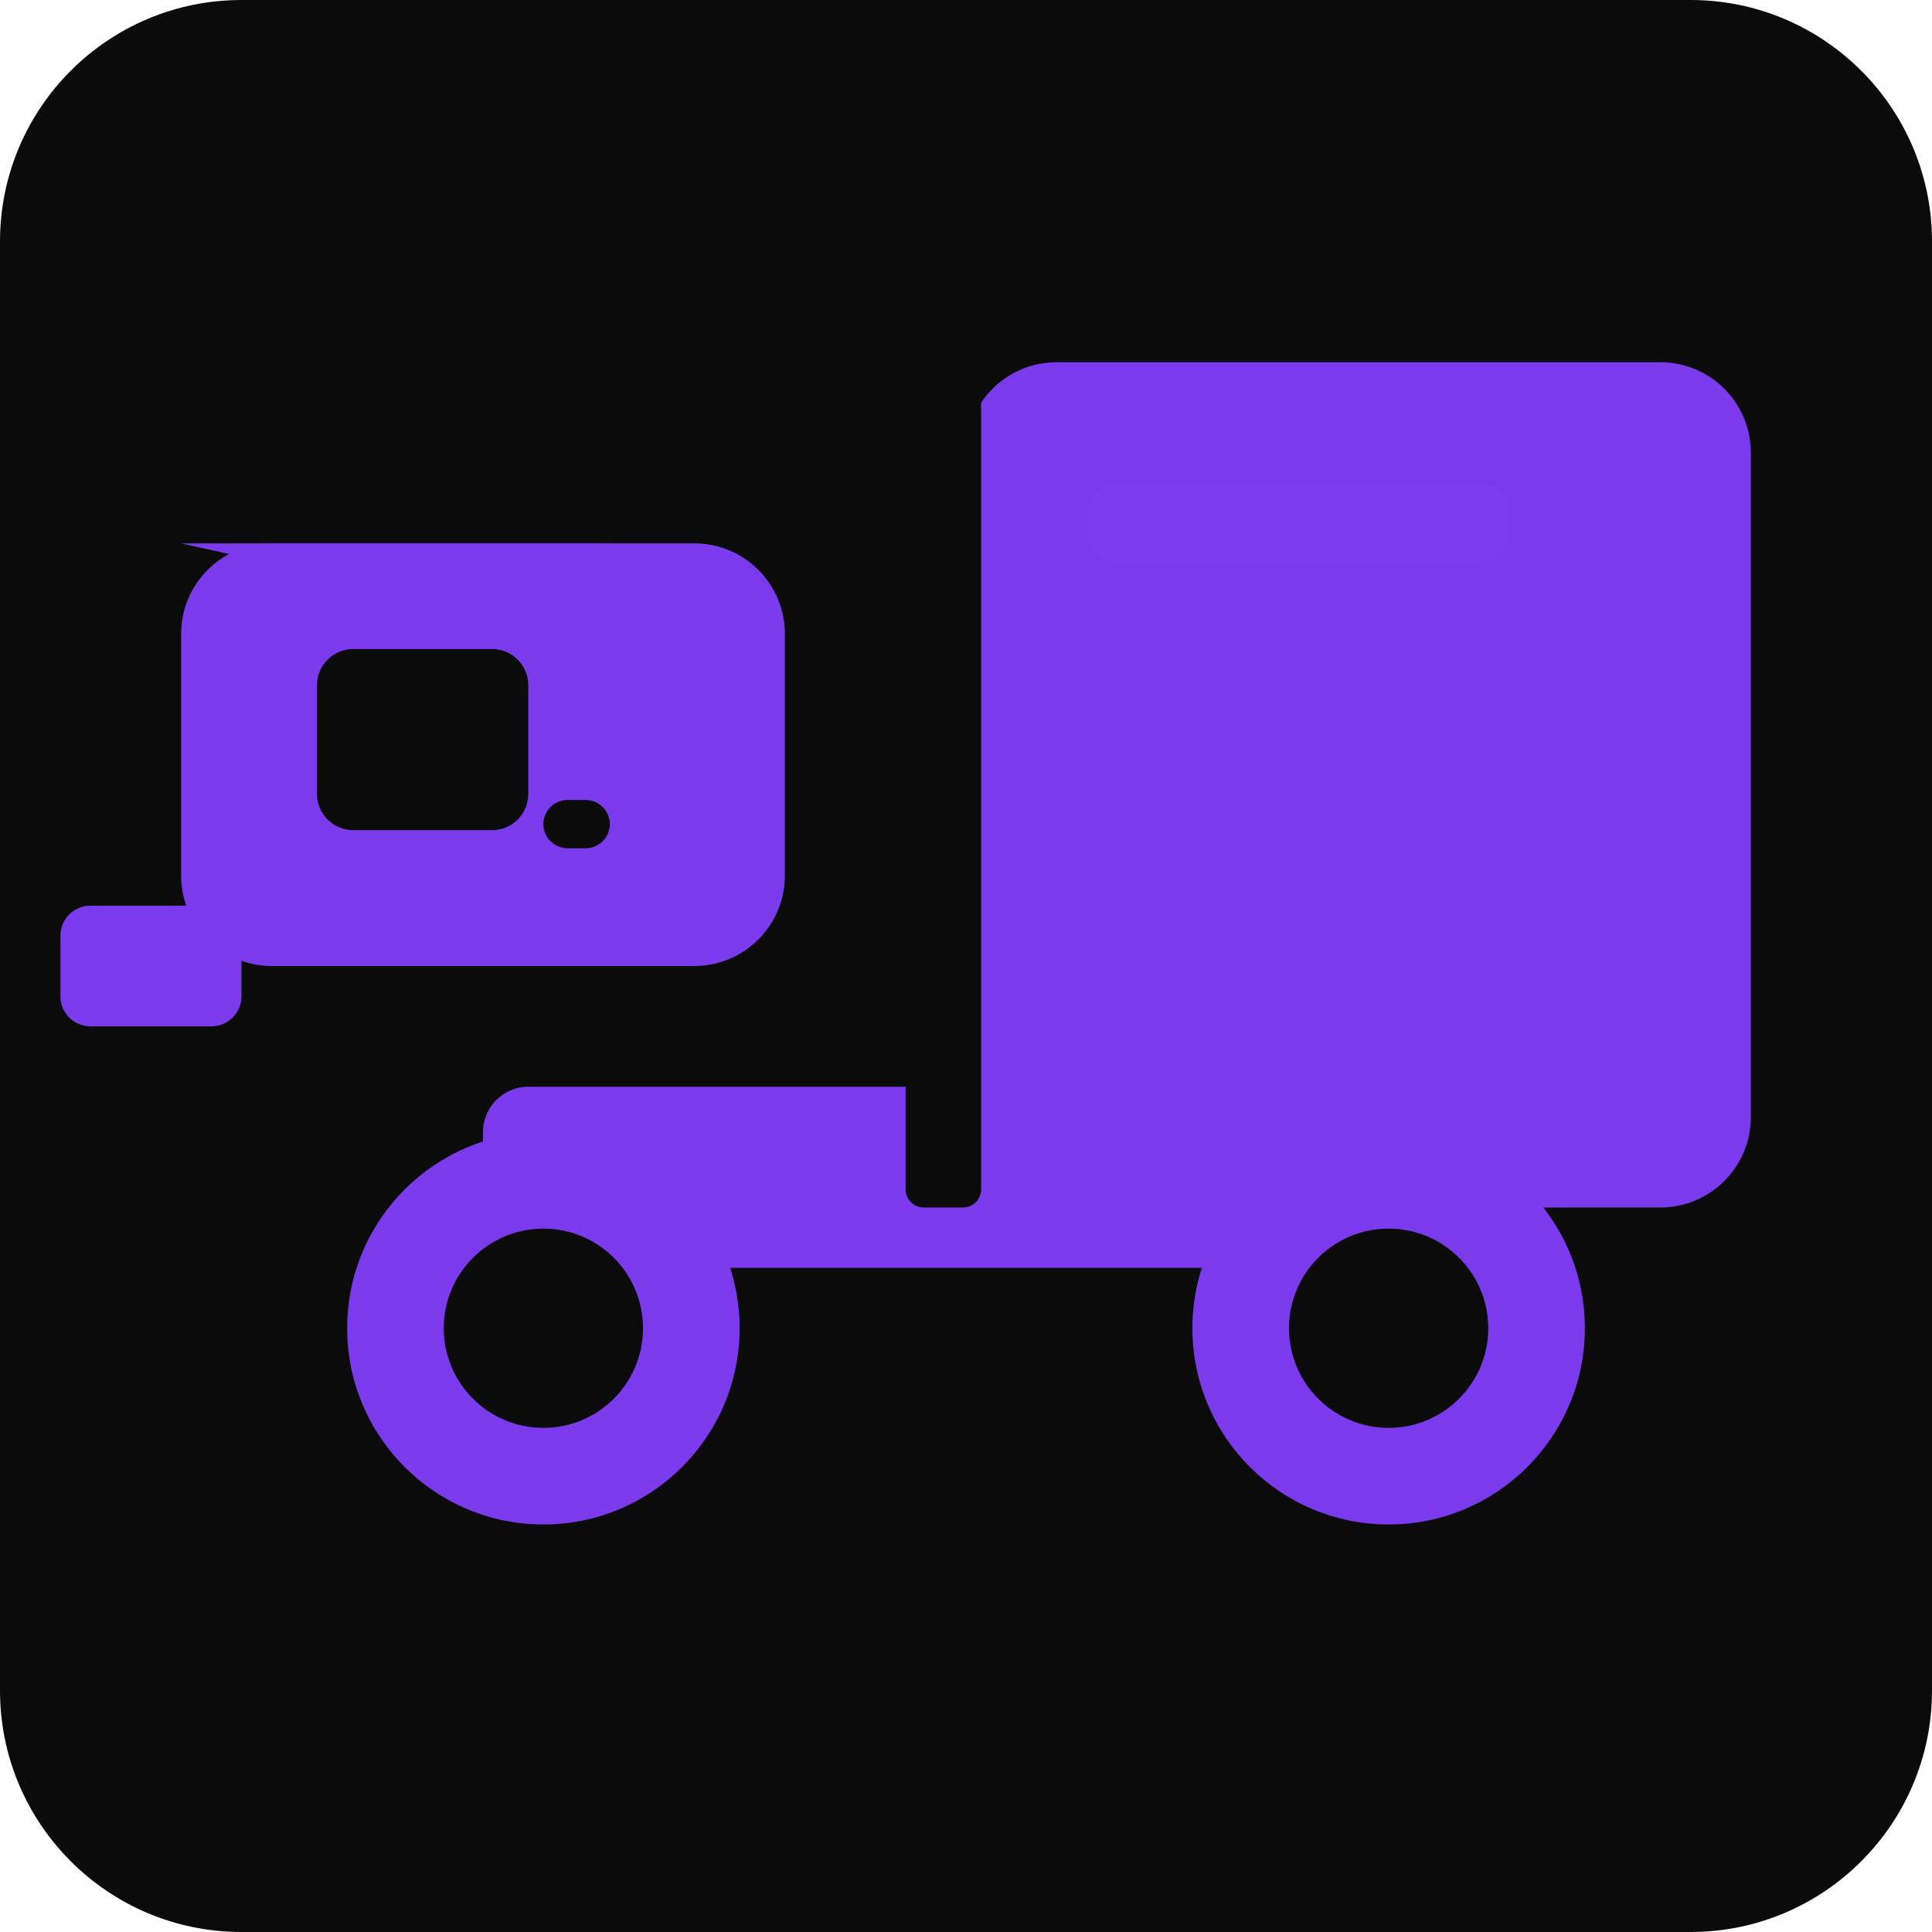
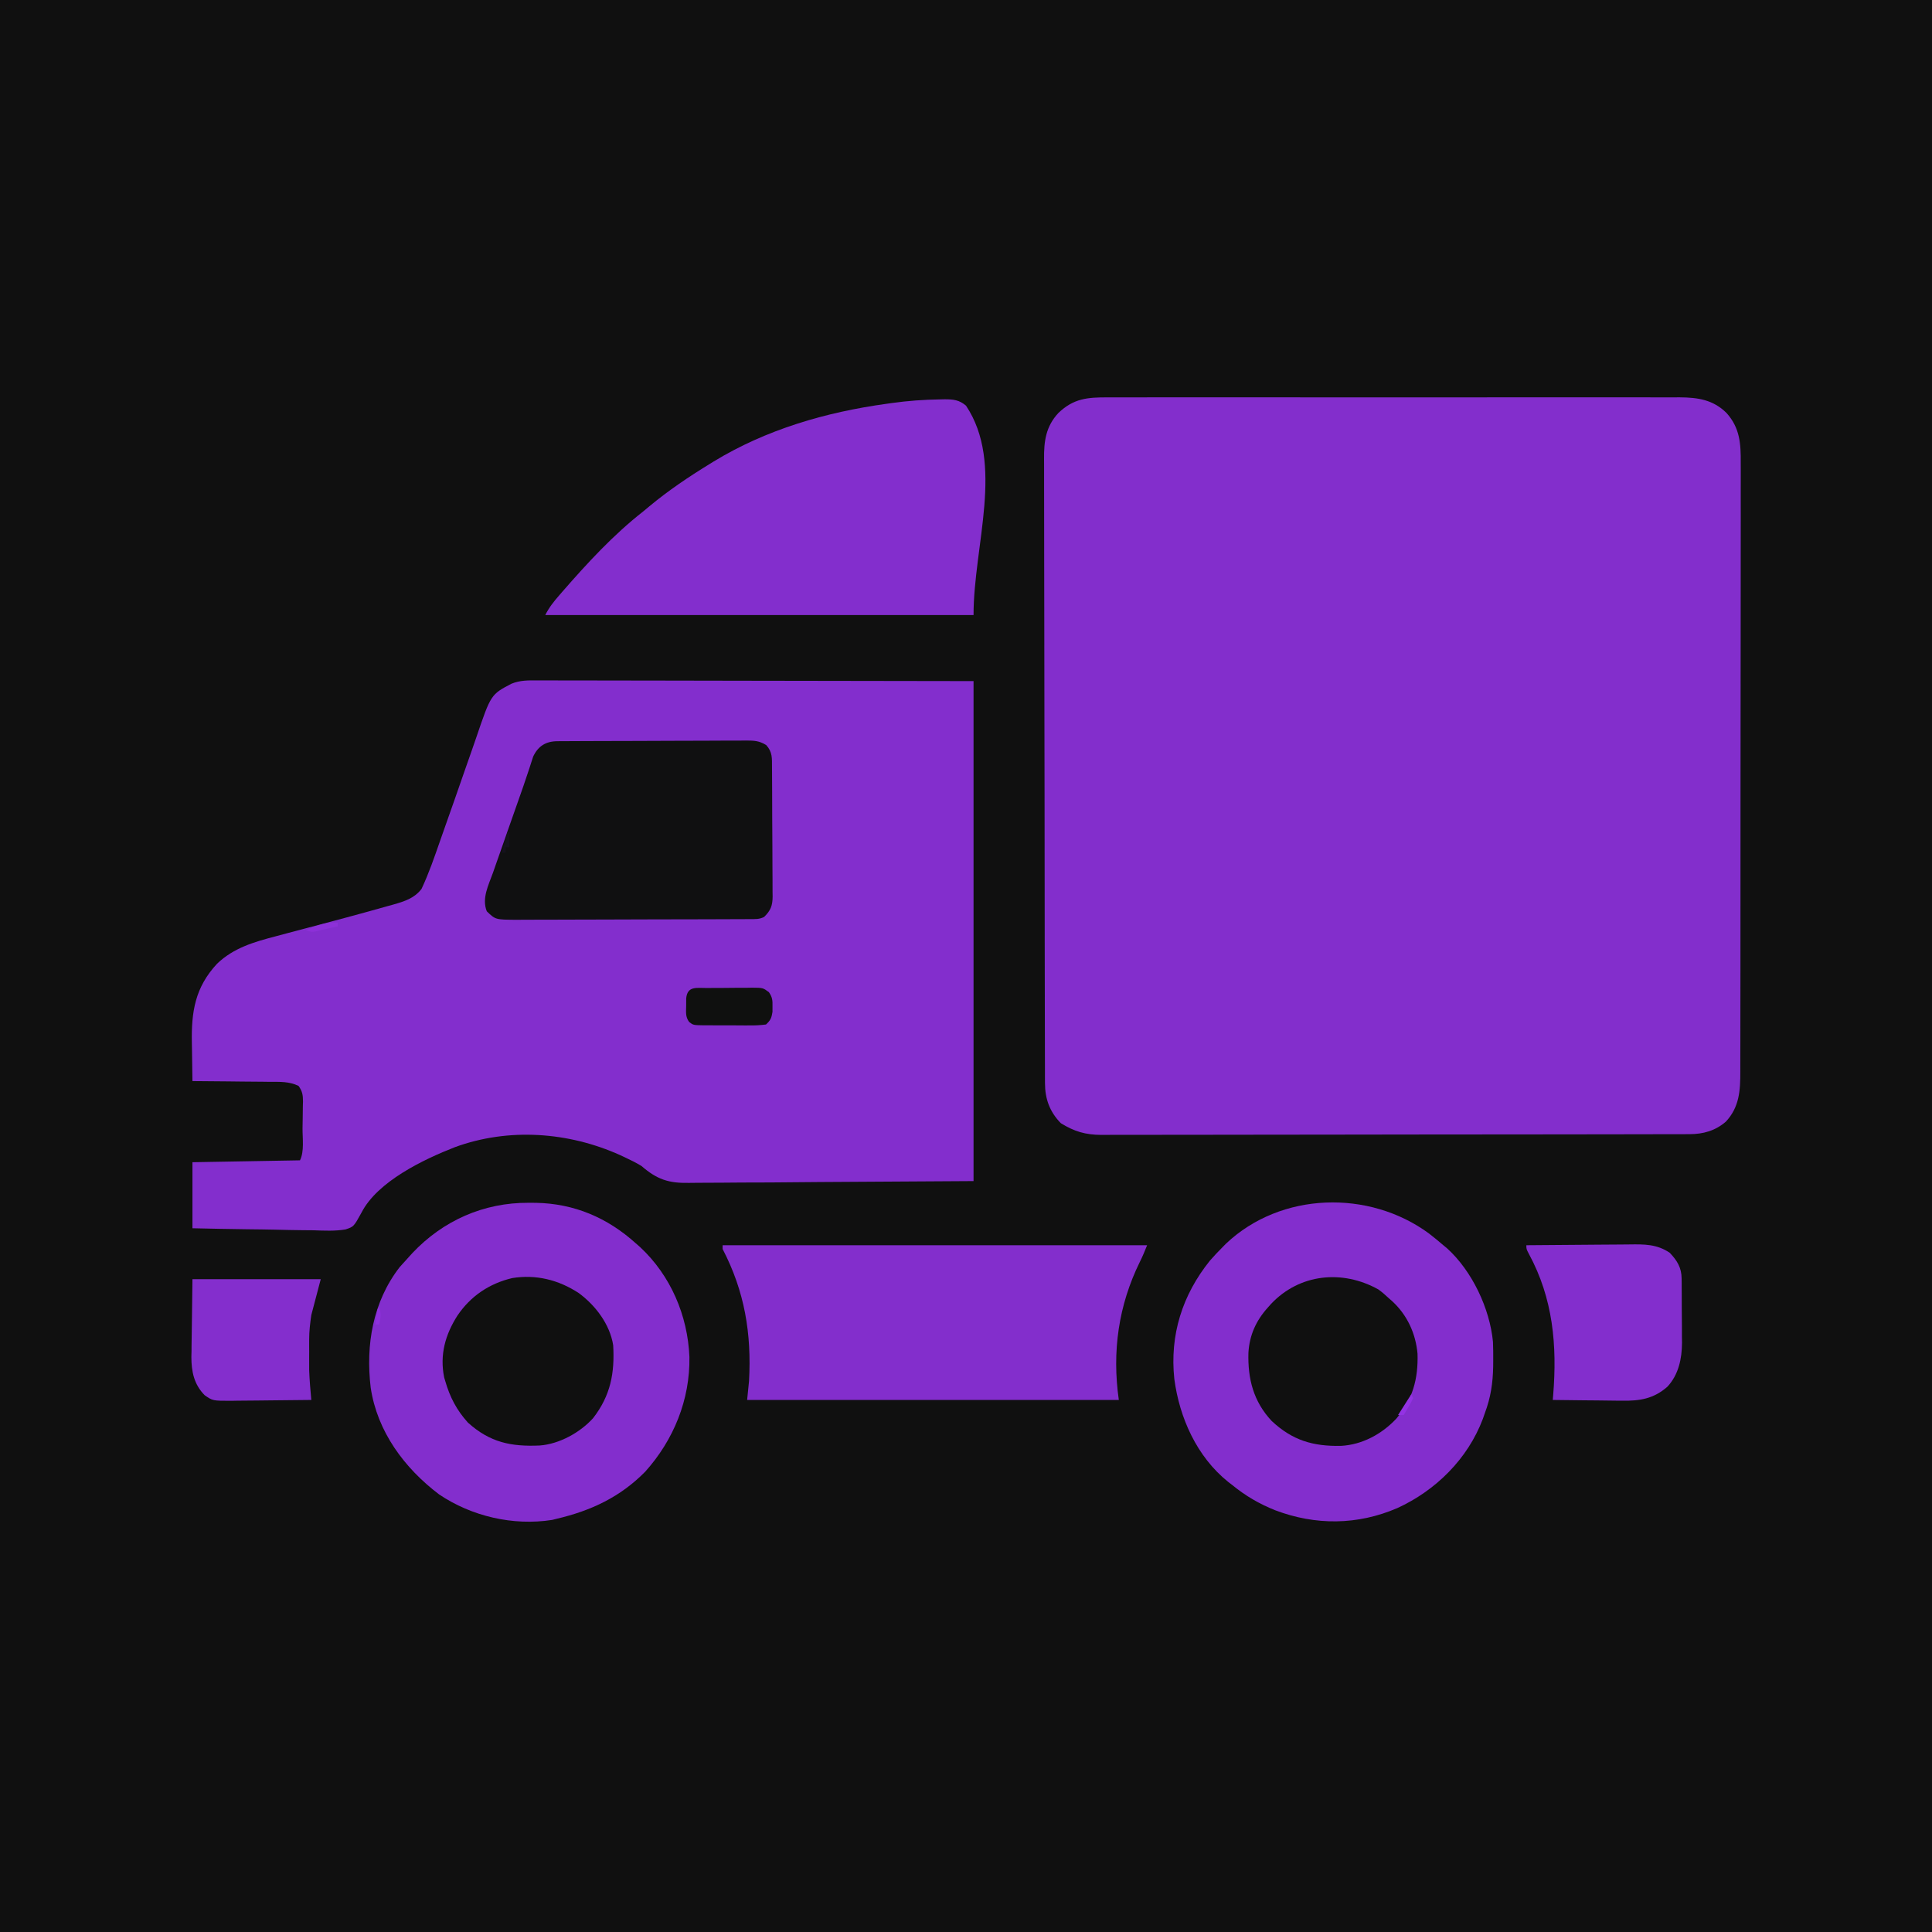
- <svg xmlns="http://www.w3.org/2000/svg" width="64" height="64" viewBox="0 0 64 64" role="img" aria-label="NeuroFleetX truck favicon">
-   <rect width="64" height="64" rx="8" fill="#0b0b0b" />
-   <rect x="32" y="12" width="26" height="28" rx="3" fill="#7C3AED" />
-   <rect x="16" y="36" width="28" height="6" rx="1.5" fill="#7C3AED" />
-   <g transform="translate(0,0)">
-     <rect x="6" y="18" width="20" height="14" rx="3" fill="#7C3AED" />
-     <path d="M6 18 H20 a4 4 0 0 1 4 4 v0" fill="#7C3AED" />
-     <rect x="10.5" y="21.5" width="7" height="6" rx="1.2" fill="#0b0b0b" />
-     <rect x="18" y="26.5" width="2.2" height="1.6" rx="0.8" fill="#0b0b0b" />
-     <rect x="2" y="30" width="6" height="4" rx="1" fill="#7C3AED" />
-   </g>
-   <g>
-     <circle cx="18" cy="44" r="6.5" fill="#7C3AED" />
-     <circle cx="18" cy="44" r="3.3" fill="#0b0b0b" />
-   </g>
-   <g>
-     <circle cx="46" cy="44" r="6.5" fill="#7C3AED" />
-     <circle cx="46" cy="44" r="3.3" fill="#0b0b0b" />
-   </g>
-   <rect x="30" y="12" width="2.5" height="28" fill="#0b0b0b" rx="0.6" />
-   <rect x="36" y="16" width="14" height="2.6" rx="1" fill="#8F5BF0" opacity="0.06" />
+ <svg xmlns="http://www.w3.org/2000/svg" version="1.1" width="1024" height="1024">
+   <path d="M0 0 C337.92 0 675.84 0 1024 0 C1024 337.92 1024 675.84 1024 1024 C686.08 1024 348.16 1024 0 1024 C0 686.08 0 348.16 0 0 Z " fill="#101010" transform="translate(0,0)" />
+   <path d="M0 0 C1.344 -0.003 2.689 -0.008 4.033 -0.014 C7.717 -0.027 11.4 -0.021 15.084 -0.011 C19.061 -0.004 23.038 -0.015 27.015 -0.023 C34.802 -0.037 42.589 -0.034 50.377 -0.025 C56.707 -0.018 63.037 -0.017 69.368 -0.02 C70.719 -0.021 70.719 -0.021 72.099 -0.022 C73.929 -0.023 75.76 -0.024 77.591 -0.025 C94.759 -0.033 111.926 -0.024 129.094 -0.007 C143.818 0.006 158.542 0.004 173.266 -0.01 C190.369 -0.026 207.472 -0.033 224.576 -0.023 C226.4 -0.022 228.225 -0.021 230.05 -0.02 C230.948 -0.02 231.845 -0.02 232.77 -0.019 C239.091 -0.017 245.411 -0.021 251.731 -0.028 C259.437 -0.036 267.143 -0.034 274.849 -0.018 C278.779 -0.01 282.709 -0.007 286.64 -0.017 C290.241 -0.026 293.842 -0.021 297.443 -0.005 C299.356 -0 301.268 -0.01 303.181 -0.02 C312.821 0.045 320.855 1.27 327.911 8.24 C335.033 16.135 335.564 24.556 335.464 34.772 C335.468 36.214 335.475 37.656 335.483 39.098 C335.5 43.037 335.486 46.976 335.467 50.915 C335.451 55.172 335.465 59.429 335.475 63.686 C335.489 72.017 335.477 80.347 335.455 88.677 C335.431 98.383 335.433 108.088 335.436 117.793 C335.439 135.112 335.419 152.431 335.385 169.75 C335.351 186.547 335.337 203.345 335.344 220.142 C335.35 238.444 335.348 256.746 335.328 275.048 C335.327 276.501 335.327 276.501 335.325 277.982 C335.323 279.927 335.321 281.871 335.319 283.815 C335.312 290.577 335.311 297.34 335.313 304.102 C335.314 312.344 335.304 320.586 335.281 328.828 C335.269 333.031 335.262 337.235 335.267 341.439 C335.273 345.29 335.264 349.14 335.244 352.991 C335.239 354.381 335.24 355.771 335.246 357.162 C335.284 367.325 334.777 376.151 327.589 383.877 C321.949 388.735 315.578 390.502 308.269 390.515 C307.127 390.52 305.986 390.524 304.81 390.529 C303.555 390.528 302.3 390.528 301.008 390.528 C299.662 390.531 298.316 390.535 296.97 390.539 C293.268 390.549 289.567 390.553 285.865 390.556 C281.873 390.56 277.882 390.569 273.891 390.578 C264.251 390.598 254.61 390.608 244.97 390.617 C240.43 390.621 235.89 390.626 231.35 390.632 C216.258 390.649 201.166 390.663 186.074 390.67 C182.158 390.672 178.242 390.674 174.326 390.676 C173.352 390.677 172.379 390.677 171.376 390.678 C155.608 390.686 139.839 390.711 124.07 390.744 C107.88 390.777 91.69 390.795 75.5 390.798 C66.411 390.8 57.321 390.809 48.231 390.834 C40.49 390.856 32.749 390.864 25.008 390.854 C21.06 390.85 17.112 390.852 13.163 390.871 C9.545 390.889 5.928 390.888 2.31 390.872 C0.388 390.869 -1.534 390.885 -3.456 390.902 C-11.966 390.839 -17.714 389.107 -24.907 384.693 C-30.823 378.614 -33.276 371.808 -33.294 363.466 C-33.3 362.249 -33.305 361.031 -33.31 359.777 C-33.31 358.424 -33.311 357.071 -33.311 355.718 C-33.315 354.282 -33.32 352.846 -33.325 351.41 C-33.337 347.459 -33.342 343.509 -33.347 339.558 C-33.353 335.299 -33.364 331.039 -33.375 326.78 C-33.4 316.492 -33.414 306.203 -33.427 295.915 C-33.431 293.009 -33.435 290.103 -33.439 287.197 C-33.464 269.151 -33.486 251.105 -33.499 233.059 C-33.502 228.879 -33.505 224.699 -33.508 220.52 C-33.508 219.481 -33.509 218.442 -33.51 217.372 C-33.522 200.543 -33.556 183.714 -33.597 166.886 C-33.64 149.608 -33.663 132.33 -33.669 115.052 C-33.672 105.351 -33.684 95.65 -33.717 85.949 C-33.745 77.688 -33.756 69.426 -33.744 61.165 C-33.739 56.951 -33.742 52.737 -33.767 48.523 C-33.789 44.661 -33.789 40.8 -33.77 36.938 C-33.767 35.545 -33.772 34.152 -33.788 32.759 C-33.884 23.222 -32.863 15.443 -26.168 8.24 C-18.097 0.549 -10.773 -0.058 0 0 Z " fill="#832ECC" transform="translate(587.1574,210.619)" />
+   <path d="M0 0 C0.988 -0.003 1.975 -0.005 2.993 -0.008 C6.304 -0.013 9.615 0.004 12.927 0.02 C15.34 0.021 17.754 0.021 20.168 0.019 C26.63 0.018 33.092 0.036 39.553 0.057 C45.618 0.074 51.682 0.075 57.746 0.077 C75.48 0.093 93.213 0.135 110.946 0.173 C170.377 0.266 170.377 0.266 231.009 0.361 C231.009 87.811 231.009 175.261 231.009 265.361 C204.011 265.526 177.013 265.691 149.196 265.861 C136.425 265.97 136.425 265.97 123.396 266.081 C112.972 266.118 112.972 266.118 108.087 266.124 C104.686 266.132 101.287 266.162 97.886 266.205 C93.539 266.261 89.193 266.277 84.845 266.265 C83.256 266.268 81.666 266.283 80.077 266.314 C69.316 266.515 63.208 264.467 55.009 257.361 C52.133 255.617 49.186 254.147 46.134 252.736 C44.942 252.178 44.942 252.178 43.726 251.609 C16.305 239.257 -15.46 236.969 -43.874 247.381 C-60.478 253.87 -84.88 265.521 -93.367 282.038 C-97.493 289.527 -97.493 289.527 -101.844 290.98 C-107.496 291.94 -113.223 291.621 -118.929 291.435 C-120.778 291.414 -122.627 291.399 -124.477 291.388 C-129.325 291.346 -134.169 291.238 -139.016 291.116 C-143.969 291.003 -148.923 290.953 -153.878 290.898 C-163.584 290.78 -173.287 290.587 -182.991 290.361 C-182.991 278.811 -182.991 267.261 -182.991 255.361 C-154.776 254.866 -154.776 254.866 -125.991 254.361 C-123.649 249.677 -124.679 242.681 -124.641 237.476 C-124.624 235.819 -124.597 234.163 -124.559 232.506 C-124.504 230.116 -124.482 227.728 -124.468 225.337 C-124.445 224.599 -124.422 223.86 -124.399 223.099 C-124.413 219.69 -124.758 217.683 -126.769 214.9 C-131.77 212.511 -136.597 212.757 -142.073 212.751 C-143.827 212.727 -143.827 212.727 -145.616 212.701 C-149.346 212.653 -153.074 212.631 -156.804 212.611 C-159.334 212.583 -161.865 212.553 -164.395 212.521 C-170.594 212.447 -176.792 212.395 -182.991 212.361 C-183.091 207.329 -183.163 202.299 -183.211 197.267 C-183.231 195.561 -183.258 193.855 -183.293 192.15 C-183.622 175.651 -181.631 162.711 -169.925 150.142 C-161.172 141.749 -150.35 138.617 -138.854 135.619 C-136.962 135.112 -135.07 134.604 -133.177 134.097 C-130.548 133.395 -127.916 132.702 -125.285 132.008 C-109.988 127.972 -94.693 123.916 -79.472 119.603 C-78.005 119.199 -78.005 119.199 -76.509 118.788 C-70.671 117.108 -65.399 115.512 -61.568 110.499 C-57.661 102.197 -54.705 93.54 -51.69 84.884 C-50.66 81.933 -49.619 78.986 -48.575 76.039 C-45.271 66.713 -41.992 57.378 -38.763 48.026 C-37.376 44.027 -35.97 40.035 -34.56 36.045 C-33.896 34.15 -33.241 32.253 -32.595 30.353 C-24.811 7.468 -24.811 7.468 -13.966 1.772 C-9.356 -0.138 -4.929 -0.047 0 0 Z " fill="#832ECD" transform="translate(284.9911,360.6392)" />
+   <path d="M0 0 C1.913 0.01 1.913 0.01 3.864 0.02 C24.129 0.411 41.722 7.872 56.812 21.5 C57.558 22.152 58.303 22.805 59.07 23.477 C75.253 38.532 84.318 59.712 85.215 81.689 C85.593 104.364 76.875 125.692 61.812 142.5 C48.478 156.034 33.036 163.207 14.812 167.5 C14.024 167.696 13.235 167.892 12.422 168.094 C-8.234 171.31 -30.233 166.204 -47.5 154.539 C-65.908 140.572 -80.241 121.273 -83.715 97.961 C-86.417 75.287 -82.606 52.564 -68.375 34.125 C-67.006 32.559 -65.609 31.018 -64.188 29.5 C-63.377 28.599 -62.566 27.698 -61.73 26.77 C-45.388 9.422 -23.862 -0.127 0 0 Z " fill="#832ECD" transform="translate(280.1875,637.5)" />
+   <path d="M0 0 C2.606 2.002 5.114 4.094 7.615 6.226 C8.278 6.775 8.94 7.325 9.623 7.89 C22.889 19.922 32.234 39.781 33.917 57.386 C34.051 60.61 34.083 63.812 34.053 67.039 C34.046 68.176 34.039 69.313 34.032 70.485 C33.864 79.318 32.736 86.908 29.615 95.226 C29.253 96.264 28.891 97.302 28.518 98.371 C20.514 119.505 3.585 136.227 -16.763 145.542 C-37.864 154.646 -60.138 154.799 -81.541 146.683 C-90.028 143.288 -97.285 139.044 -104.385 133.226 C-105.077 132.697 -105.769 132.167 -106.482 131.621 C-123.018 118.307 -132.218 97.787 -134.967 77.133 C-137.465 53.788 -130.713 32.547 -116.084 14.367 C-113.922 11.903 -111.7 9.546 -109.385 7.226 C-108.785 6.615 -108.186 6.004 -107.568 5.375 C-78.469 -22.153 -31.713 -23.334 0 0 Z " fill="#832ECD" transform="translate(757.3848,653.7737)" />
+   <path d="M0 0 C1.193 -0.027 1.193 -0.027 2.409 -0.054 C6.984 -0.048 10.051 0.255 13.688 3.312 C34.225 34.118 17.688 77.288 17.688 114.312 C-57.222 114.312 -132.132 114.312 -209.312 114.312 C-207.297 110.282 -204.867 107.234 -201.938 103.875 C-201.403 103.258 -200.868 102.641 -200.318 102.006 C-187.034 86.755 -173.269 71.801 -157.312 59.312 C-156.207 58.398 -155.104 57.479 -154.004 56.559 C-144 48.253 -133.386 41.113 -122.312 34.312 C-121.582 33.861 -120.852 33.41 -120.1 32.945 C-92.145 15.909 -60.537 6.747 -28.312 2.312 C-27.492 2.195 -26.671 2.078 -25.825 1.958 C-17.227 0.754 -8.683 0.116 0 0 Z " fill="#832ECD" transform="translate(498.3125,211.6875)" />
+   <path d="M0 0 C74.25 0 148.5 0 225 0 C223.79 3.024 222.64 5.834 221.195 8.715 C209.787 31.877 206.343 56.402 210 82 C144.99 82 79.98 82 13 82 C13.33 78.7 13.66 75.4 14 72 C15.394 46.771 11.68 24.462 0 2 C0 1.34 0 0.68 0 0 Z " fill="#832ECC" transform="translate(383,660)" />
+   <path d="M0 0 C0.938 -0.007 1.876 -0.014 2.842 -0.022 C3.874 -0.024 4.907 -0.027 5.97 -0.03 C7.055 -0.036 8.139 -0.043 9.257 -0.05 C12.858 -0.07 16.459 -0.081 20.061 -0.091 C21.288 -0.095 22.516 -0.099 23.781 -0.103 C29.606 -0.122 35.432 -0.137 41.258 -0.145 C47.981 -0.155 54.704 -0.181 61.428 -0.222 C67.252 -0.255 73.076 -0.267 78.9 -0.271 C81.377 -0.276 83.855 -0.288 86.332 -0.306 C89.796 -0.331 93.26 -0.33 96.724 -0.323 C97.75 -0.336 98.776 -0.348 99.834 -0.362 C104.263 -0.329 106.813 -0.298 110.655 2.052 C114.022 5.792 113.701 9.008 113.718 13.822 C113.725 14.614 113.731 15.406 113.738 16.222 C113.758 18.85 113.769 21.477 113.779 24.104 C113.784 25.001 113.788 25.897 113.792 26.821 C113.813 31.567 113.827 36.312 113.836 41.058 C113.847 45.96 113.882 50.863 113.922 55.766 C113.948 59.534 113.956 63.303 113.96 67.072 C113.965 68.879 113.976 70.686 113.995 72.494 C114.019 75.024 114.018 77.553 114.011 80.084 C114.03 81.202 114.03 81.202 114.05 82.343 C114.001 87.227 113.025 89.725 109.541 93.147 C106.926 94.455 104.994 94.282 102.064 94.294 C100.9 94.301 99.737 94.309 98.538 94.316 C97.255 94.319 95.972 94.321 94.65 94.324 C93.29 94.33 91.93 94.337 90.57 94.344 C86.869 94.362 83.168 94.372 79.468 94.38 C77.156 94.385 74.844 94.392 72.532 94.398 C65.298 94.417 58.064 94.431 50.83 94.439 C42.48 94.449 34.131 94.475 25.781 94.516 C19.327 94.546 12.874 94.561 6.42 94.564 C2.565 94.567 -1.289 94.576 -5.143 94.601 C-8.771 94.624 -12.399 94.628 -16.027 94.618 C-17.989 94.617 -19.951 94.636 -21.913 94.656 C-32.848 94.591 -32.848 94.591 -37.459 90.147 C-40.181 83.214 -36.556 76.368 -34.174 69.717 C-33.714 68.401 -33.257 67.084 -32.8 65.767 C-31.594 62.3 -30.37 58.839 -29.142 55.38 C-27.917 51.918 -26.709 48.451 -25.5 44.983 C-23.875 40.327 -22.239 35.675 -20.589 31.028 C-18.882 26.217 -17.197 21.405 -15.612 16.552 C-15.347 15.756 -15.083 14.96 -14.81 14.139 C-14.153 12.151 -13.513 10.157 -12.875 8.162 C-10.217 2.503 -6.056 0.032 0 0 Z " fill="#101011" transform="translate(295.4588,392.8528)" />
+   <path d="M0 0 C8.829 6.493 16.511 16.503 18.273 27.672 C19.121 42.445 16.908 54.316 7.648 66.297 C0.753 73.959 -10.281 80.042 -20.637 80.814 C-35.839 81.498 -47.062 79.205 -58.727 68.672 C-64.668 62.093 -68.291 55.16 -70.727 46.672 C-70.919 46.034 -71.111 45.396 -71.309 44.738 C-73.742 32.71 -70.703 22.007 -64.25 11.918 C-57.267 1.622 -47.407 -5.028 -35.277 -7.91 C-22.645 -9.98 -10.669 -6.974 0 0 Z " fill="#101010" transform="translate(306.7266,685.3281)" />
+   <path d="M0 0 C1.963 1.418 3.699 2.906 5.449 4.578 C6.06 5.113 6.671 5.648 7.301 6.199 C15.313 13.581 19.784 23.285 20.77 34.09 C21.178 47.354 18.191 58.442 9.449 68.578 C1.826 76.677 -8.543 82.317 -19.785 82.914 C-34.571 83.211 -45.505 80.059 -56.555 69.699 C-66.191 59.397 -69.247 47.403 -68.863 33.625 C-68.333 24.251 -64.788 16.489 -58.551 9.578 C-58.003 8.962 -57.455 8.346 -56.891 7.711 C-41.741 -8.371 -19.02 -10.603 0 0 Z " fill="#101010" transform="translate(730.5508,683.4219)" />
+   <path d="M0 0 C8.728 -0.093 17.456 -0.164 26.184 -0.207 C30.237 -0.228 34.29 -0.256 38.344 -0.302 C42.26 -0.345 46.176 -0.369 50.093 -0.38 C51.582 -0.387 53.072 -0.401 54.561 -0.423 C62.582 -0.535 69.146 -0.61 76 4 C79.922 8.128 82.235 11.859 82.291 17.594 C82.303 18.499 82.316 19.404 82.329 20.337 C82.331 21.31 82.334 22.283 82.336 23.285 C82.346 24.802 82.346 24.802 82.356 26.35 C82.366 28.493 82.371 30.635 82.371 32.778 C82.375 36.026 82.411 39.273 82.449 42.521 C82.455 44.609 82.459 46.697 82.461 48.785 C82.475 49.744 82.49 50.703 82.504 51.69 C82.448 60.164 80.696 68.539 74.812 74.938 C67.54 81.379 60.076 82.585 50.621 82.391 C49.568 82.385 48.516 82.379 47.431 82.373 C44.099 82.351 40.769 82.301 37.438 82.25 C35.166 82.23 32.895 82.212 30.623 82.195 C25.082 82.151 19.541 82.085 14 82 C14.07 81.171 14.14 80.342 14.212 79.488 C16.358 53.078 14.174 28.204 1.32 4.555 C0 2 0 2 0 0 Z " fill="#832ECD" transform="translate(809,660)" />
+   <path d="M0 0 C22.44 0 44.88 0 68 0 C66.35 6.27 64.7 12.54 63 19 C62.347 23.574 61.872 27.428 61.867 31.949 C61.866 33.046 61.865 34.142 61.863 35.271 C61.869 36.962 61.869 36.962 61.875 38.688 C61.871 39.795 61.867 40.903 61.863 42.045 C61.865 43.699 61.865 43.699 61.867 45.387 C61.869 46.86 61.869 46.86 61.871 48.362 C62.057 53.591 62.534 58.79 63 64 C55.865 64.102 48.73 64.172 41.595 64.22 C39.169 64.24 36.743 64.267 34.318 64.302 C30.825 64.35 27.333 64.373 23.84 64.391 C22.76 64.411 21.681 64.432 20.569 64.453 C10.756 64.456 10.756 64.456 6.472 61.494 C0.844 55.782 -0.57 48.969 -0.566 41.202 C-0.54 40.174 -0.515 39.146 -0.488 38.086 C-0.483 37.113 -0.478 36.14 -0.473 35.138 C-0.447 31.55 -0.377 27.962 -0.312 24.375 C-0.209 16.331 -0.106 8.287 0 0 Z " fill="#842ECD" transform="translate(102,678)" />
+   <path d="M0 0 C0.853 -0.007 1.707 -0.013 2.586 -0.02 C4.393 -0.03 6.2 -0.035 8.008 -0.035 C10.771 -0.039 13.534 -0.075 16.297 -0.113 C18.052 -0.119 19.807 -0.123 21.562 -0.125 C22.389 -0.139 23.215 -0.154 24.066 -0.169 C29.793 -0.123 29.793 -0.123 32.936 2.199 C34.811 4.909 34.919 6.561 34.852 9.836 C34.85 10.774 34.849 11.713 34.848 12.68 C34.316 15.938 33.85 17.085 31.414 19.336 C28.385 19.728 25.724 19.873 22.695 19.832 C21.841 19.833 20.987 19.835 20.107 19.836 C18.301 19.835 16.495 19.823 14.69 19.802 C11.924 19.774 9.16 19.782 6.395 19.795 C4.641 19.789 2.887 19.78 1.133 19.77 C-0.109 19.774 -0.109 19.774 -1.377 19.778 C-7.133 19.684 -7.133 19.684 -9.305 18.016 C-11.388 15.284 -10.944 12.63 -10.898 9.273 C-10.895 8.024 -10.891 6.775 -10.887 5.488 C-10.252 -1.166 -5.426 0.015 0 0 Z " fill="#0F100F" transform="translate(374.5859,523.6641)" />
+   <path d="M0 0 C0 0.66 0 1.32 0 2 C-2.224 2.499 -4.449 2.995 -6.676 3.484 C-8.412 3.87 -10.145 4.274 -11.875 4.688 C-14 5 -14 5 -17 4 C-15.751 3.518 -14.501 3.04 -13.25 2.562 C-12.554 2.296 -11.858 2.029 -11.141 1.754 C-7.298 0.401 -4.085 -0.113 0 0 Z " fill="#8D30D8" transform="translate(179,489)" />
+   <path d="M0 0 C0.33 0.66 0.66 1.32 1 2 C0.004 4.164 0.004 4.164 -1.438 6.625 C-1.911 7.442 -2.384 8.26 -2.871 9.102 C-3.244 9.728 -3.616 10.355 -4 11 C-4.99 11 -5.98 11 -7 11 C-4.69 7.37 -2.38 3.74 0 0 Z " fill="#9332E3" transform="translate(748,739)" />
+   <path d="M0 0 C0.33 0 0.66 0 1 0 C1 2.64 1 5.28 1 8 C0.34 8 -0.32 8 -1 8 C-1 8.99 -1 9.98 -1 11 C-1.66 11 -2.32 11 -3 11 C-2.01 7.37 -1.02 3.74 0 0 Z " fill="#15121D" transform="translate(269,441)" />
+   <path d="M0 0 C1.159 3.478 0.708 5.459 0 9 C-0.66 9 -1.32 9 -2 9 C-1.125 1.125 -1.125 1.125 0 0 Z " fill="#8E30DD" transform="translate(201,693)" />
</svg>
